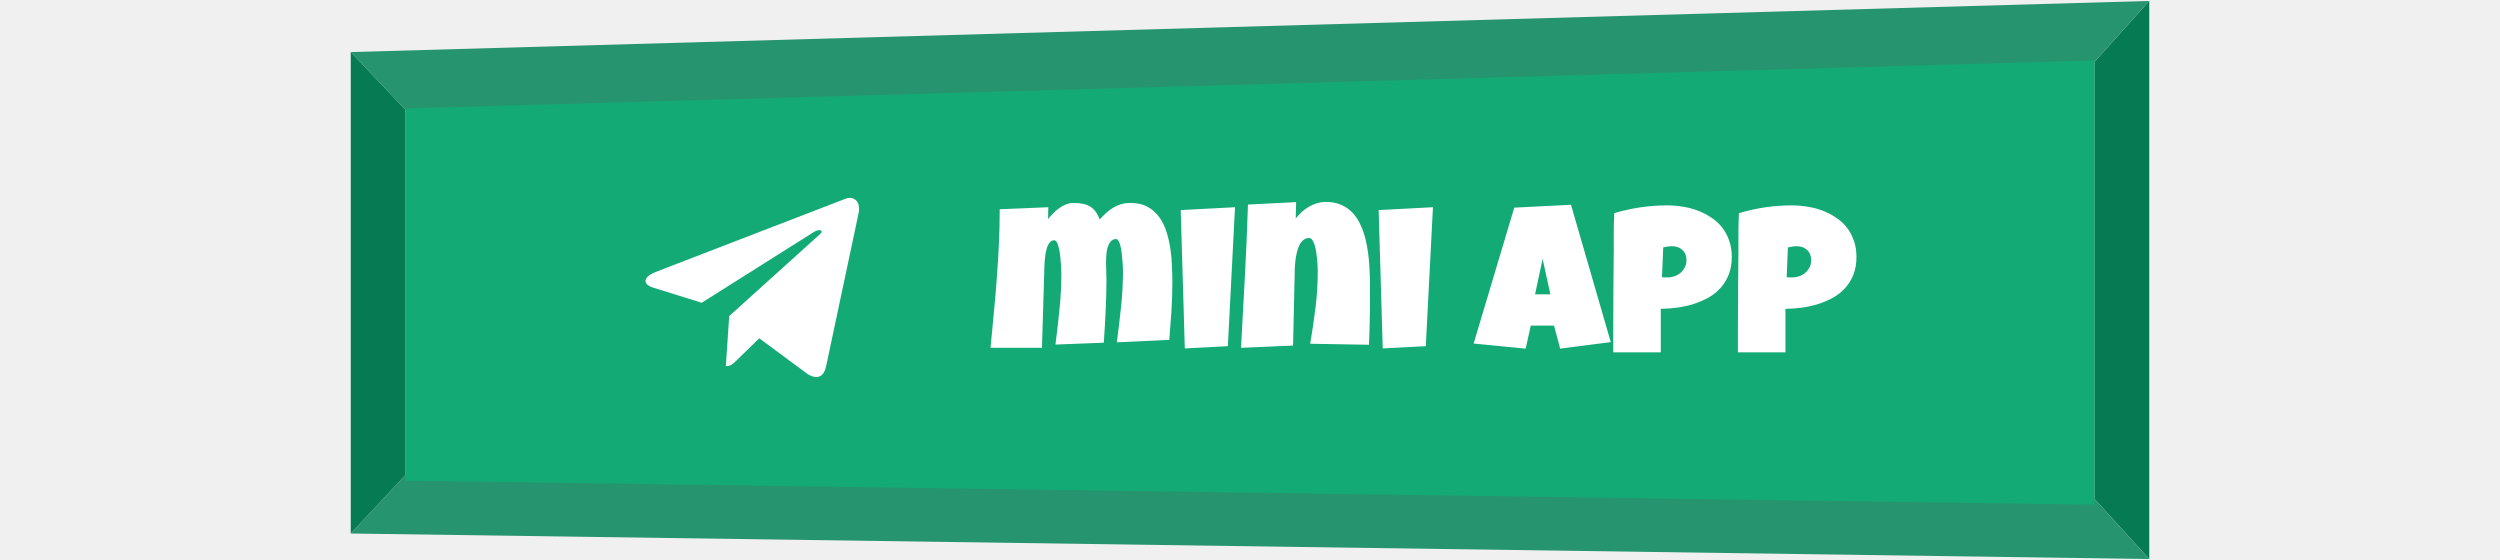
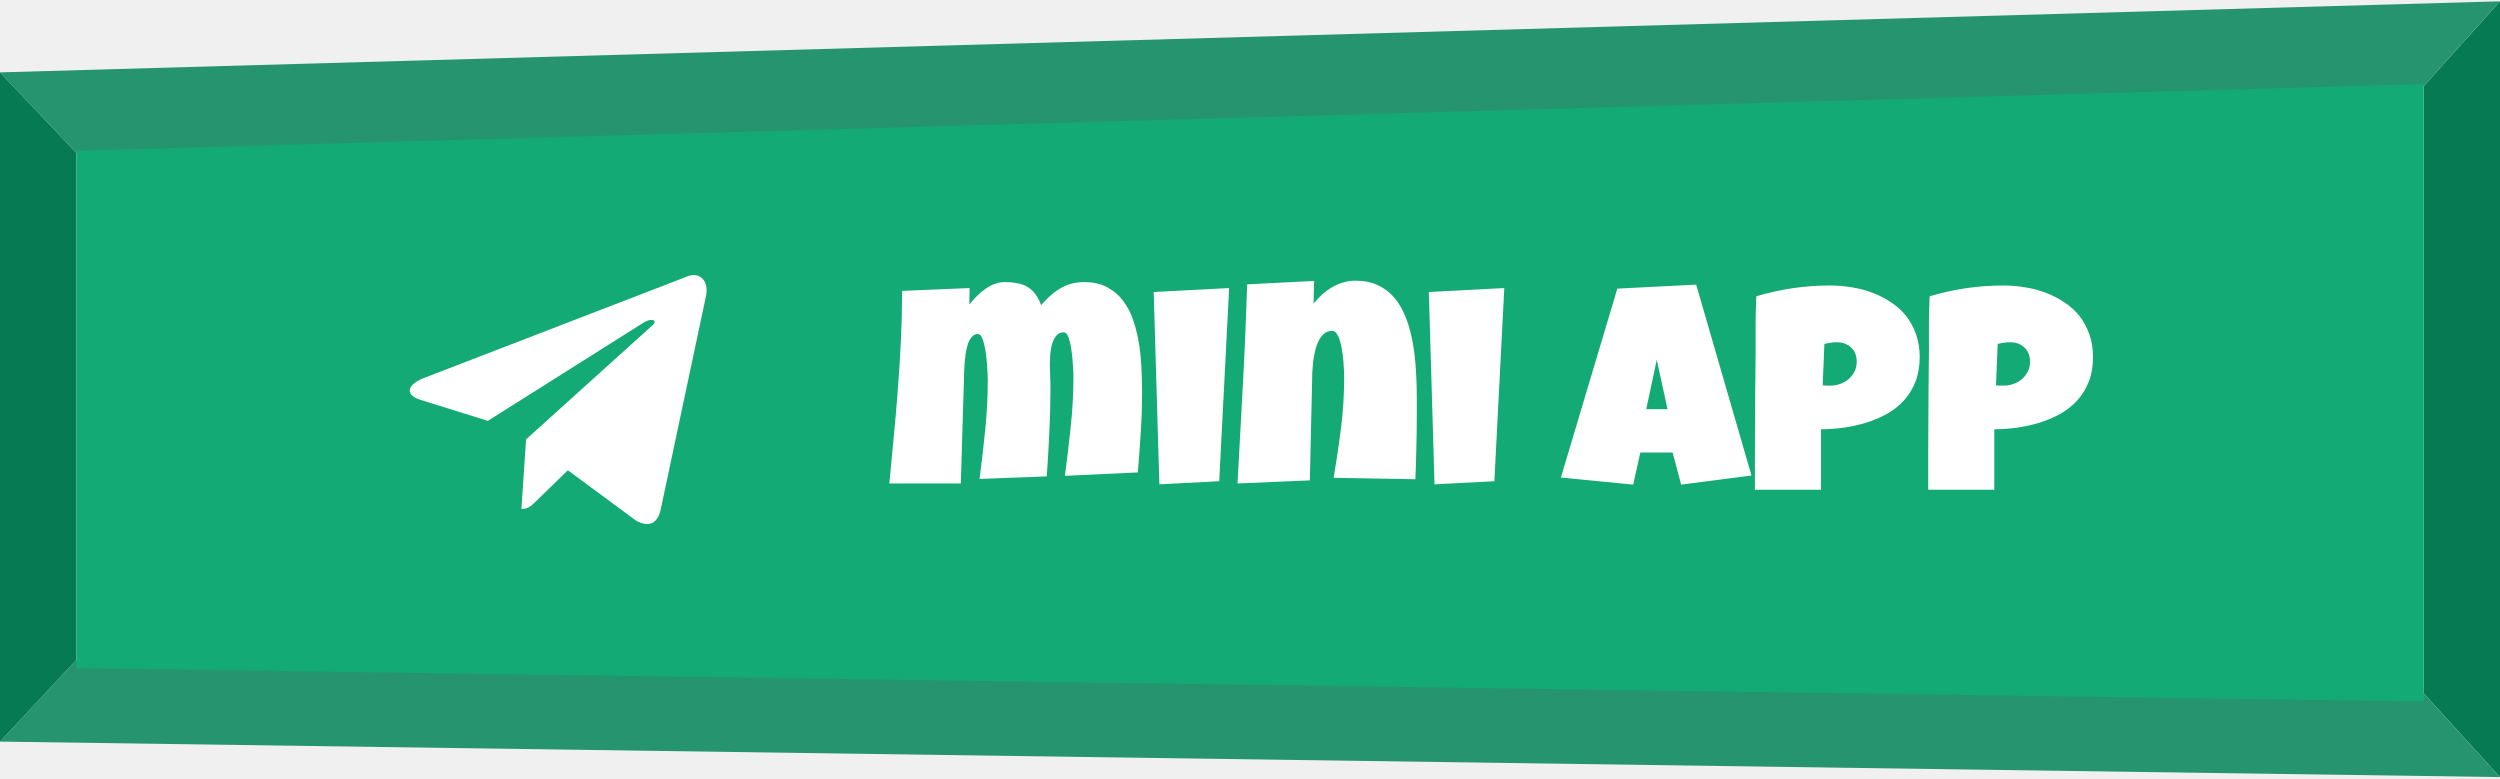
- <svg xmlns="http://www.w3.org/2000/svg" width="335" height="75" viewBox="0 0 241 75" fill="none">
+ <svg xmlns="http://www.w3.org/2000/svg" width="241" height="75" viewBox="0 0 241 75" fill="none">
  <path d="M241 0.126V74.911L233.641 66.834V8.312L241 0.126Z" fill="#067A52" />
  <path d="M241 74.911L0 71.491L7.359 63.613L233.641 66.834L241 74.911Z" fill="#26956F" />
  <path d="M241 0.126L233.641 8.312L7.359 14.744L0 6.976L241 0.126Z" fill="#26956F" />
  <path d="M7.359 14.744V63.614L0 71.491V6.977L7.359 14.744Z" fill="#067A52" />
  <path d="M233.642 8.103V67.624L7.359 64.404V14.534L233.642 8.103Z" fill="#13AA76" />
  <path d="M66.185 26.676L40.836 36.451C39.106 37.146 39.116 38.111 40.519 38.541L47.027 40.571L62.085 31.071C62.797 30.638 63.447 30.871 62.913 31.345L50.713 42.356H50.71L50.713 42.357L50.264 49.065C50.922 49.065 51.212 48.764 51.581 48.408L54.742 45.334L61.317 50.191C62.529 50.858 63.4 50.515 63.702 49.068L68.018 28.726C68.46 26.955 67.342 26.153 66.185 26.676Z" fill="white" />
  <path d="M110.096 37.748C110.096 39.052 110.055 40.351 109.973 41.645C109.891 42.939 109.795 44.238 109.686 45.541L102.658 45.87C102.868 44.284 103.055 42.698 103.219 41.112C103.392 39.517 103.479 37.922 103.479 36.327C103.479 36.226 103.474 36.053 103.465 35.807C103.456 35.552 103.438 35.265 103.41 34.946C103.392 34.627 103.36 34.299 103.314 33.961C103.278 33.615 103.223 33.301 103.15 33.018C103.087 32.726 103.005 32.489 102.904 32.307C102.804 32.125 102.686 32.034 102.549 32.034C102.23 32.034 101.979 32.157 101.797 32.403C101.615 32.64 101.478 32.927 101.387 33.264C101.305 33.601 101.255 33.948 101.236 34.303C101.218 34.65 101.209 34.932 101.209 35.151C101.209 35.534 101.218 35.916 101.236 36.299C101.255 36.682 101.264 37.074 101.264 37.475C101.264 38.888 101.227 40.296 101.154 41.7C101.09 43.103 101.008 44.512 100.908 45.924L94.428 46.17C94.637 44.584 94.82 43.003 94.975 41.426C95.139 39.84 95.221 38.25 95.221 36.655C95.221 36.554 95.216 36.372 95.207 36.108C95.198 35.844 95.18 35.547 95.152 35.219C95.134 34.891 95.102 34.549 95.057 34.194C95.011 33.838 94.952 33.515 94.879 33.223C94.815 32.922 94.733 32.676 94.633 32.485C94.533 32.294 94.409 32.198 94.264 32.198C94.036 32.198 93.844 32.289 93.689 32.471C93.534 32.644 93.407 32.872 93.307 33.155C93.216 33.437 93.143 33.752 93.088 34.098C93.042 34.435 93.006 34.768 92.978 35.096C92.96 35.424 92.947 35.73 92.938 36.012C92.938 36.286 92.933 36.491 92.924 36.627L92.623 46.608H85.732C85.878 45.068 86.024 43.523 86.17 41.973C86.325 40.424 86.457 38.879 86.566 37.338C86.685 35.789 86.781 34.239 86.853 32.69C86.926 31.14 86.963 29.591 86.963 28.041L93.471 27.768L93.443 29.354C93.644 29.099 93.872 28.844 94.127 28.588C94.382 28.324 94.651 28.092 94.934 27.891C95.225 27.681 95.531 27.513 95.85 27.385C96.178 27.258 96.515 27.194 96.861 27.194C97.308 27.194 97.709 27.23 98.064 27.303C98.42 27.367 98.739 27.481 99.022 27.645C99.313 27.809 99.568 28.037 99.787 28.329C100.006 28.611 100.197 28.971 100.361 29.409C100.653 29.09 100.945 28.794 101.236 28.52C101.537 28.247 101.852 28.014 102.18 27.823C102.508 27.622 102.863 27.467 103.246 27.358C103.629 27.248 104.053 27.194 104.518 27.194C105.402 27.194 106.154 27.367 106.773 27.713C107.393 28.051 107.908 28.502 108.318 29.067C108.738 29.632 109.061 30.279 109.289 31.008C109.526 31.738 109.704 32.494 109.822 33.278C109.941 34.062 110.014 34.841 110.041 35.616C110.077 36.391 110.096 37.101 110.096 37.748ZM118.49 27.768L117.533 46.389L111.764 46.69L111.217 28.151L118.49 27.768ZM136.578 40.1C136.578 41.13 136.564 42.151 136.537 43.163C136.519 44.165 136.487 45.177 136.441 46.198L128.566 46.061C128.84 44.448 129.077 42.839 129.277 41.235C129.478 39.622 129.578 37.995 129.578 36.354C129.578 36.236 129.574 36.044 129.564 35.78C129.555 35.516 129.537 35.219 129.51 34.891C129.482 34.554 129.441 34.212 129.387 33.866C129.341 33.51 129.273 33.187 129.182 32.895C129.1 32.603 128.995 32.366 128.867 32.184C128.749 31.993 128.603 31.897 128.43 31.897C128.12 31.897 127.855 31.988 127.637 32.17C127.427 32.353 127.249 32.59 127.104 32.881C126.967 33.164 126.857 33.483 126.775 33.838C126.693 34.194 126.63 34.549 126.584 34.905C126.548 35.26 126.52 35.597 126.502 35.916C126.493 36.226 126.488 36.482 126.488 36.682C126.443 38.295 126.406 39.9 126.379 41.495C126.352 43.081 126.315 44.685 126.27 46.307L119.297 46.608C119.479 43.391 119.652 40.191 119.816 37.01C119.99 33.829 120.126 30.63 120.227 27.413L126.68 27.084L126.625 29.272C126.88 28.962 127.154 28.67 127.445 28.397C127.746 28.123 128.065 27.891 128.402 27.7C128.74 27.499 129.095 27.344 129.469 27.235C129.852 27.116 130.253 27.057 130.672 27.057C131.447 27.057 132.126 27.185 132.709 27.44C133.292 27.695 133.794 28.041 134.213 28.479C134.632 28.916 134.983 29.436 135.266 30.038C135.548 30.63 135.776 31.264 135.949 31.938C136.122 32.612 136.255 33.319 136.346 34.057C136.437 34.786 136.496 35.506 136.523 36.217C136.56 36.928 136.578 37.616 136.578 38.282C136.578 38.947 136.578 39.553 136.578 40.1ZM145.014 27.768L144.057 46.389L138.287 46.69L137.74 28.151L145.014 27.768ZM168.844 45.842L162.062 46.717L161.242 43.627H158.125L157.441 46.717L150.469 46.034L155.91 27.823L163.512 27.44L168.844 45.842ZM160.75 39.444L159.711 34.686L158.699 39.444H160.75ZM185.059 34.413C185.059 35.297 184.926 36.081 184.662 36.764C184.398 37.448 184.033 38.049 183.568 38.569C183.113 39.079 182.575 39.512 181.955 39.868C181.335 40.214 180.67 40.501 179.959 40.729C179.257 40.948 178.528 41.112 177.771 41.221C177.015 41.322 176.272 41.376 175.543 41.385V47.209H169.172C169.172 46.17 169.172 45.159 169.172 44.174C169.181 43.19 169.186 42.215 169.186 41.248C169.195 40.273 169.199 39.294 169.199 38.309C169.208 37.325 169.217 36.308 169.227 35.26C169.245 34.148 169.249 33.036 169.24 31.924C169.231 30.812 169.254 29.691 169.309 28.561C170.475 28.215 171.642 27.955 172.809 27.782C173.975 27.609 175.178 27.522 176.418 27.522C177.12 27.522 177.822 27.581 178.523 27.7C179.225 27.809 179.895 27.987 180.533 28.233C181.18 28.479 181.777 28.789 182.324 29.163C182.88 29.527 183.359 29.965 183.76 30.475C184.161 30.985 184.475 31.569 184.703 32.225C184.94 32.881 185.059 33.611 185.059 34.413ZM178.988 34.877C178.988 34.285 178.806 33.825 178.441 33.497C178.086 33.159 177.621 32.991 177.047 32.991C176.855 32.991 176.655 33.009 176.445 33.045C176.245 33.073 176.053 33.109 175.871 33.155L175.707 37.147C175.835 37.165 175.958 37.174 176.076 37.174C176.195 37.174 176.318 37.174 176.445 37.174C176.773 37.174 177.088 37.12 177.389 37.01C177.699 36.901 177.972 36.746 178.209 36.545C178.446 36.336 178.633 36.094 178.77 35.821C178.915 35.538 178.988 35.224 178.988 34.877ZM201.766 34.413C201.766 35.297 201.633 36.081 201.369 36.764C201.105 37.448 200.74 38.049 200.275 38.569C199.82 39.079 199.282 39.512 198.662 39.868C198.042 40.214 197.377 40.501 196.666 40.729C195.964 40.948 195.235 41.112 194.479 41.221C193.722 41.322 192.979 41.376 192.25 41.385V47.209H185.879C185.879 46.17 185.879 45.159 185.879 44.174C185.888 43.19 185.893 42.215 185.893 41.248C185.902 40.273 185.906 39.294 185.906 38.309C185.915 37.325 185.924 36.308 185.934 35.26C185.952 34.148 185.956 33.036 185.947 31.924C185.938 30.812 185.961 29.691 186.016 28.561C187.182 28.215 188.349 27.955 189.516 27.782C190.682 27.609 191.885 27.522 193.125 27.522C193.827 27.522 194.529 27.581 195.23 27.7C195.932 27.809 196.602 27.987 197.24 28.233C197.887 28.479 198.484 28.789 199.031 29.163C199.587 29.527 200.066 29.965 200.467 30.475C200.868 30.985 201.182 31.569 201.41 32.225C201.647 32.881 201.766 33.611 201.766 34.413ZM195.695 34.877C195.695 34.285 195.513 33.825 195.148 33.497C194.793 33.159 194.328 32.991 193.754 32.991C193.562 32.991 193.362 33.009 193.152 33.045C192.952 33.073 192.76 33.109 192.578 33.155L192.414 37.147C192.542 37.165 192.665 37.174 192.783 37.174C192.902 37.174 193.025 37.174 193.152 37.174C193.48 37.174 193.795 37.12 194.096 37.01C194.406 36.901 194.679 36.746 194.916 36.545C195.153 36.336 195.34 36.094 195.477 35.821C195.622 35.538 195.695 35.224 195.695 34.877Z" fill="white" />
</svg>
